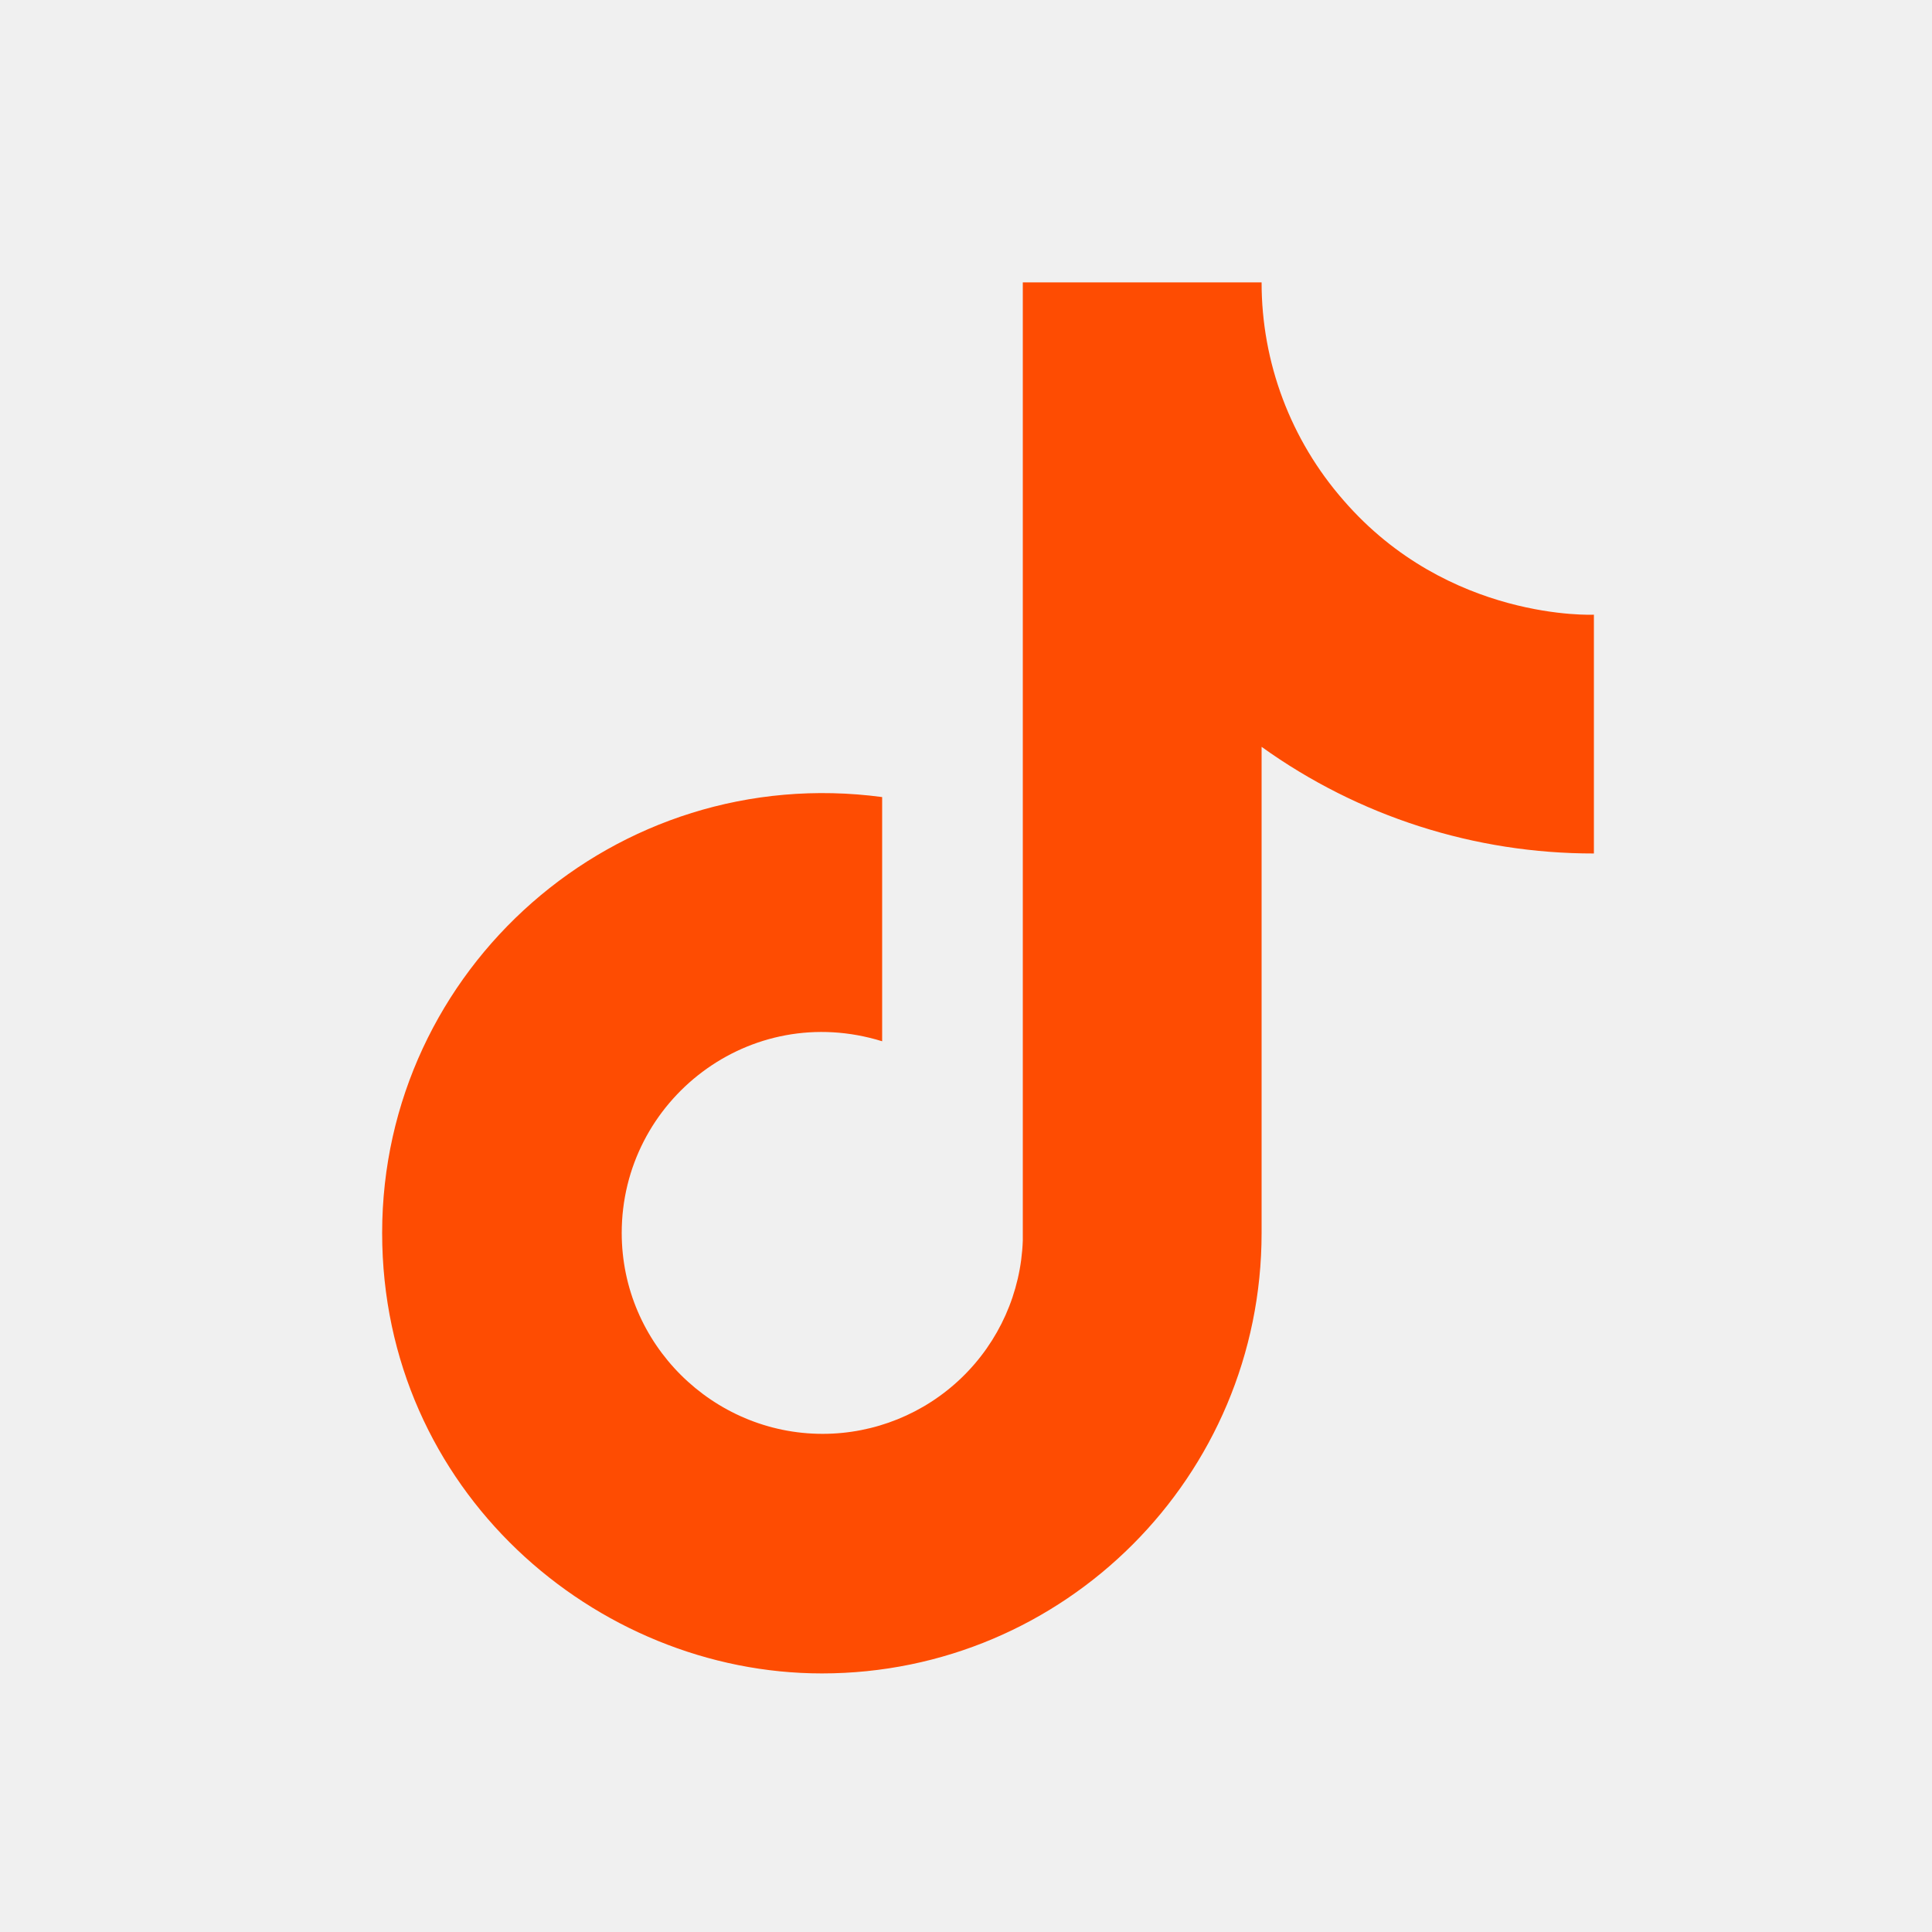
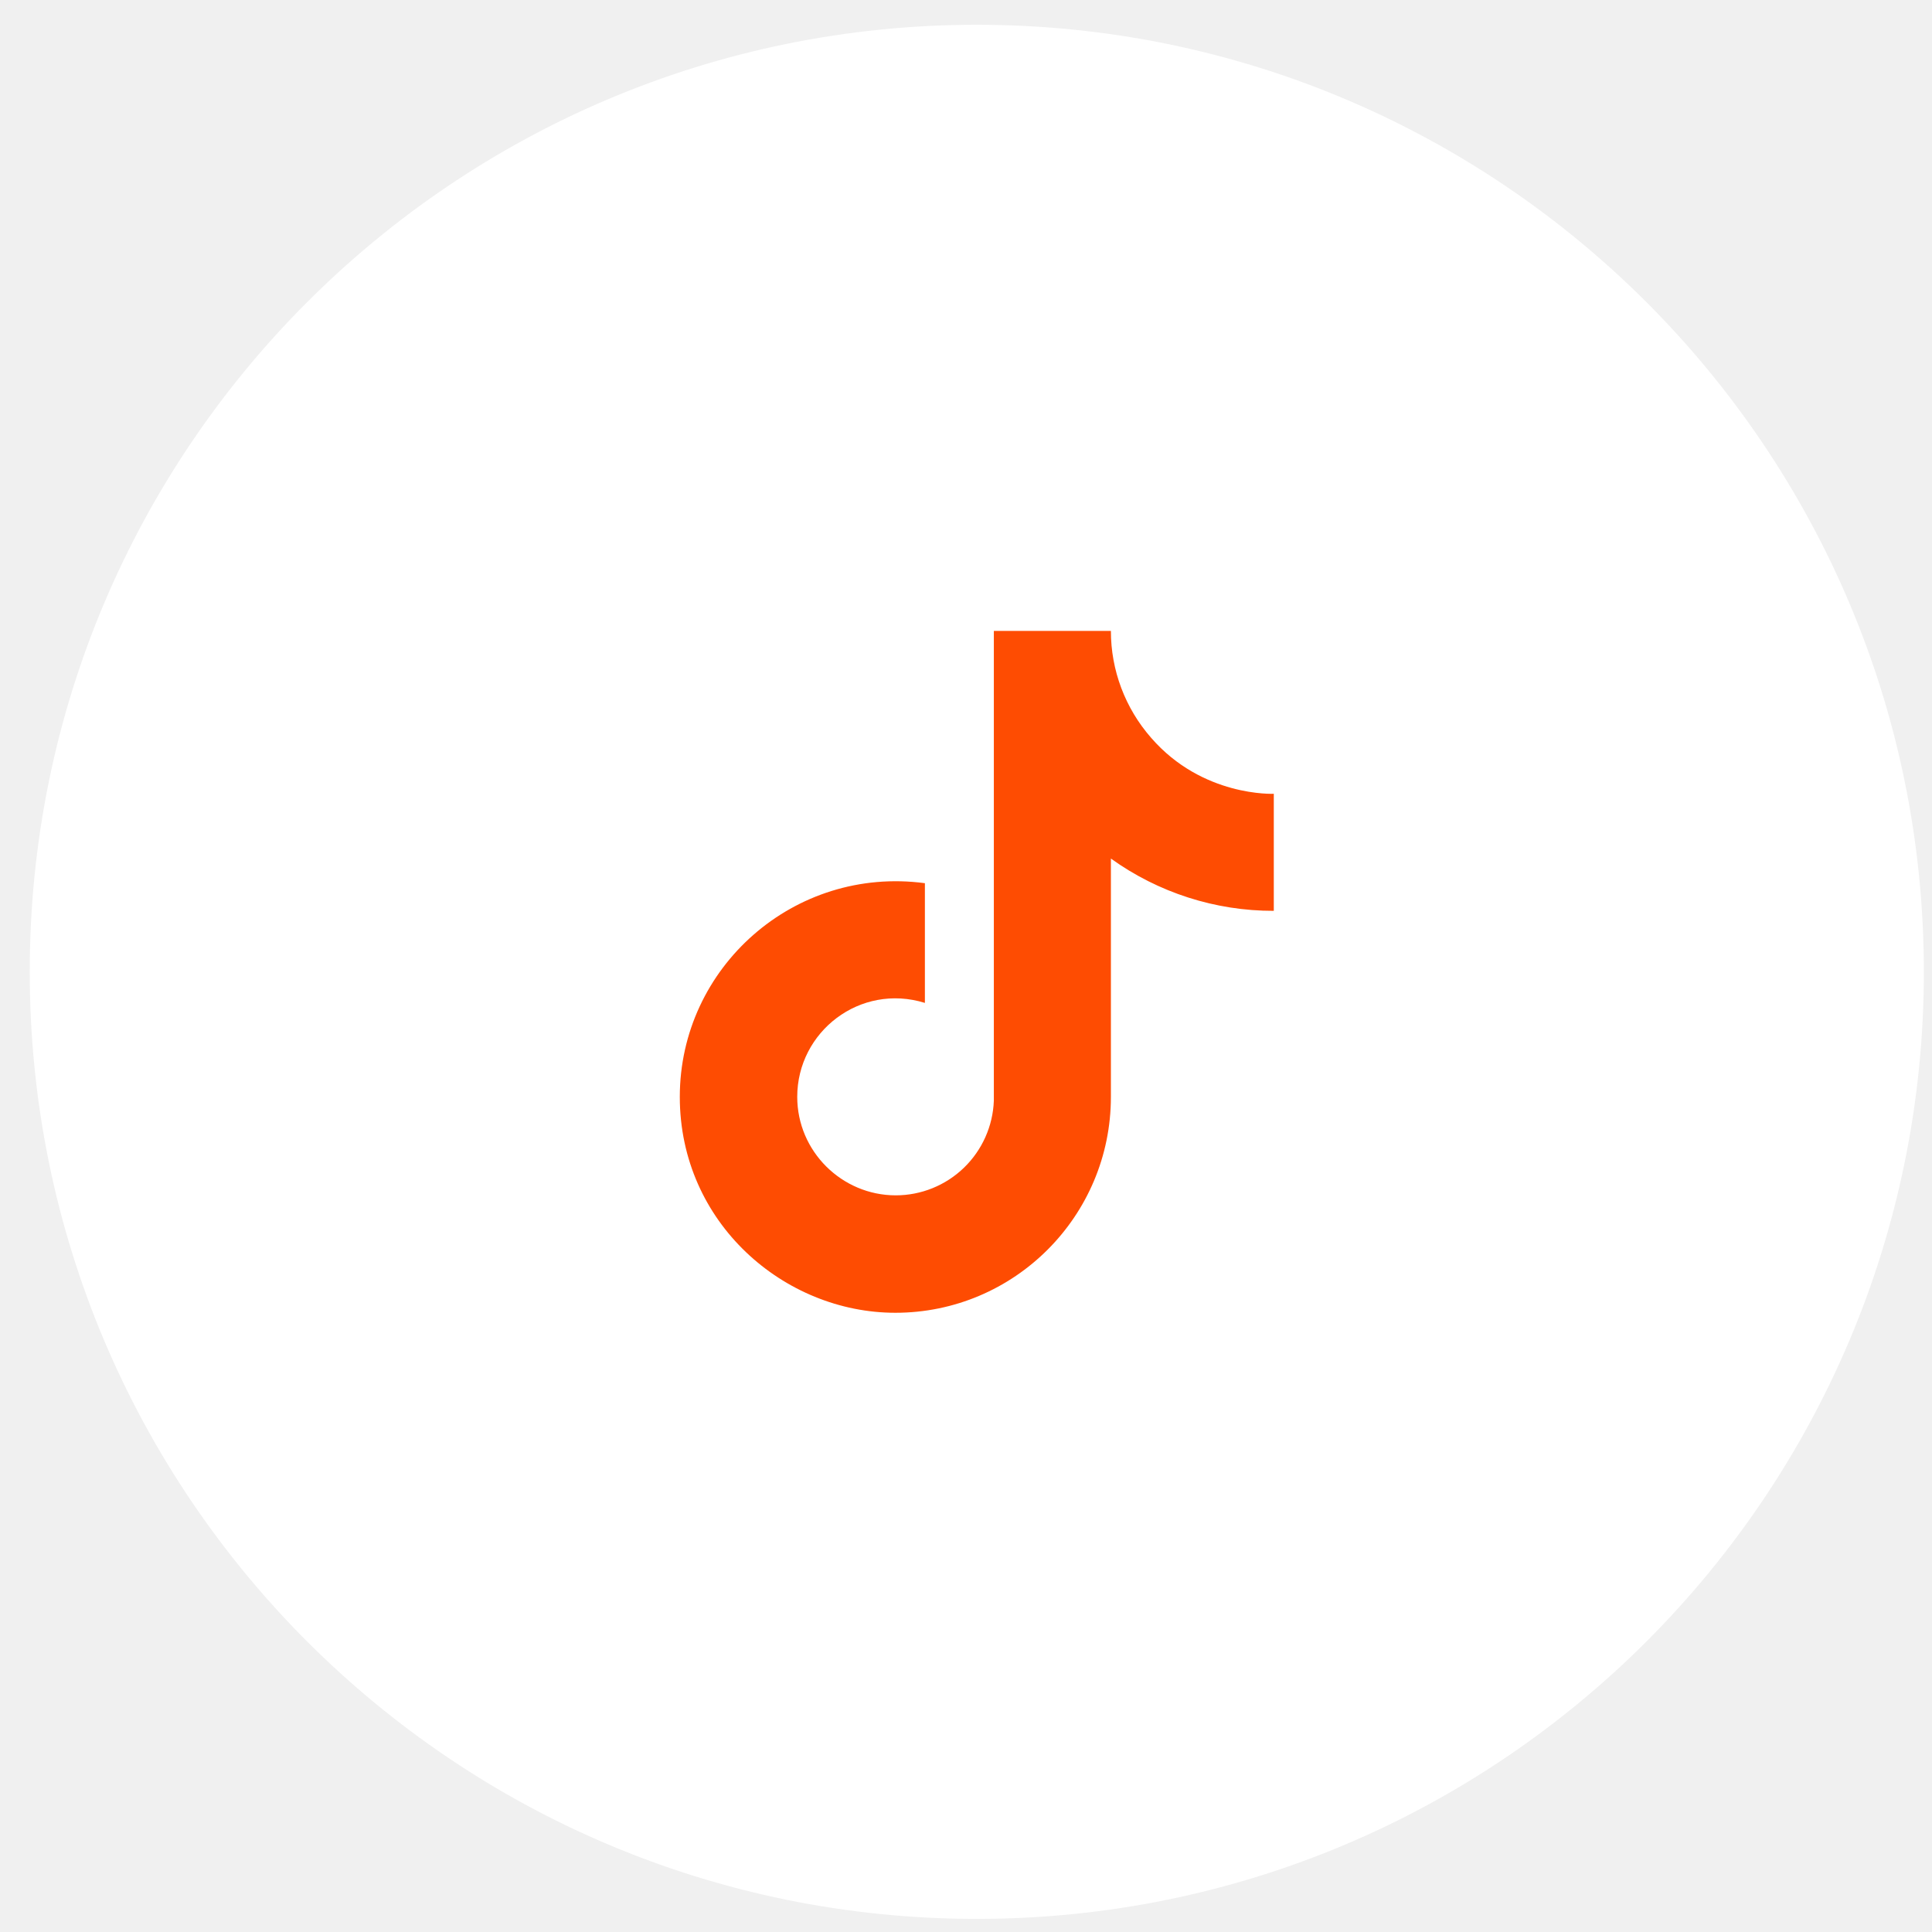
- <svg xmlns="http://www.w3.org/2000/svg" width="25" height="25" viewBox="0 0 25 25" fill="none">
-   <path d="M17.385 6.474C16.701 5.693 16.324 4.691 16.325 3.654H13.235V16.054C13.211 16.725 12.928 17.36 12.444 17.827C11.961 18.293 11.316 18.554 10.645 18.554C9.225 18.554 8.045 17.394 8.045 15.954C8.045 14.234 9.705 12.944 11.415 13.474V10.314C7.965 9.854 4.945 12.534 4.945 15.954C4.945 19.284 7.705 21.654 10.635 21.654C13.775 21.654 16.325 19.104 16.325 15.954V9.664C17.578 10.564 19.082 11.046 20.625 11.044V7.954C20.625 7.954 18.745 8.044 17.385 6.474Z" fill="#FE4C02" />
+ <svg xmlns="http://www.w3.org/2000/svg" width="51" height="51" viewBox="0 0 51 51" fill="none">
+   <circle cx="25.785" cy="25.654" r="25" fill="white" />
+   <path d="M30.385 19.474C29.701 18.693 29.324 17.691 29.325 16.654H26.235V29.054C26.211 29.725 25.927 30.36 25.444 30.827C24.961 31.293 24.316 31.554 23.645 31.554C22.225 31.554 21.045 30.394 21.045 28.954C21.045 27.234 22.705 25.944 24.415 26.474V23.314C20.965 22.854 17.945 25.534 17.945 28.954C17.945 32.284 20.705 34.654 23.635 34.654C26.775 34.654 29.325 32.104 29.325 28.954V22.664C30.578 23.564 32.082 24.047 33.625 24.044V20.954C33.625 20.954 31.745 21.044 30.385 19.474Z" fill="#FE4C02" />
</svg>
